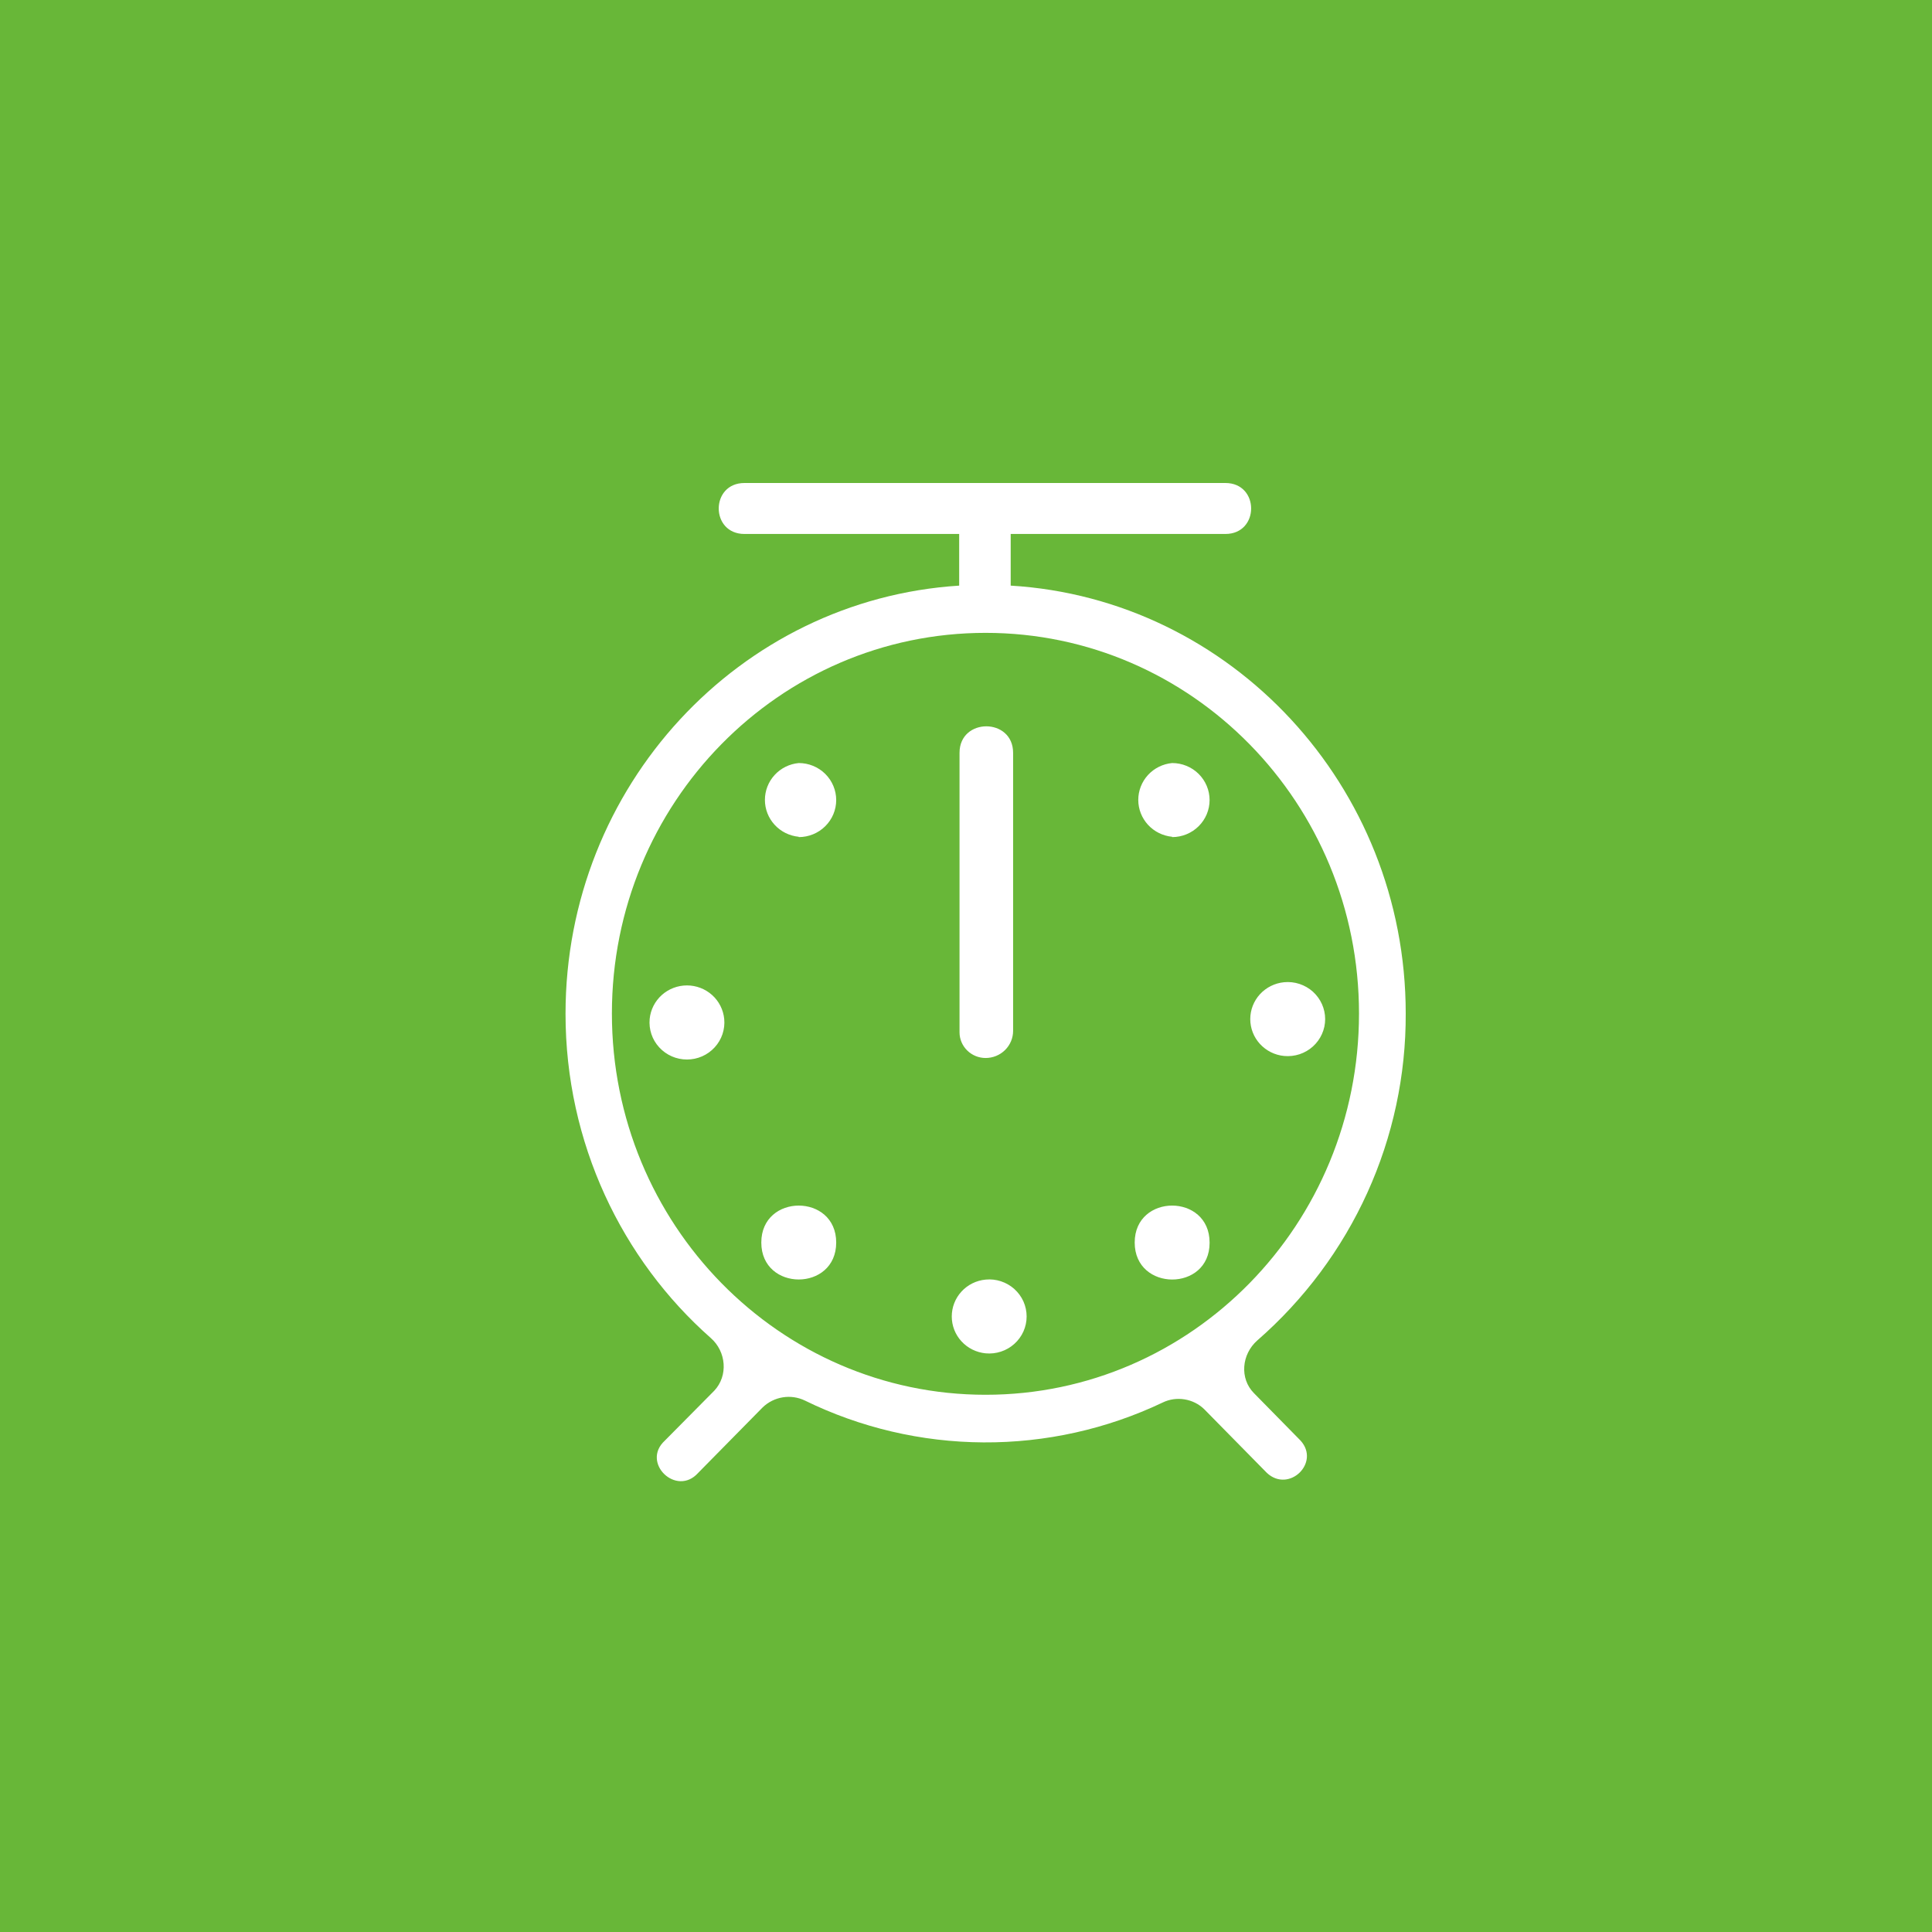
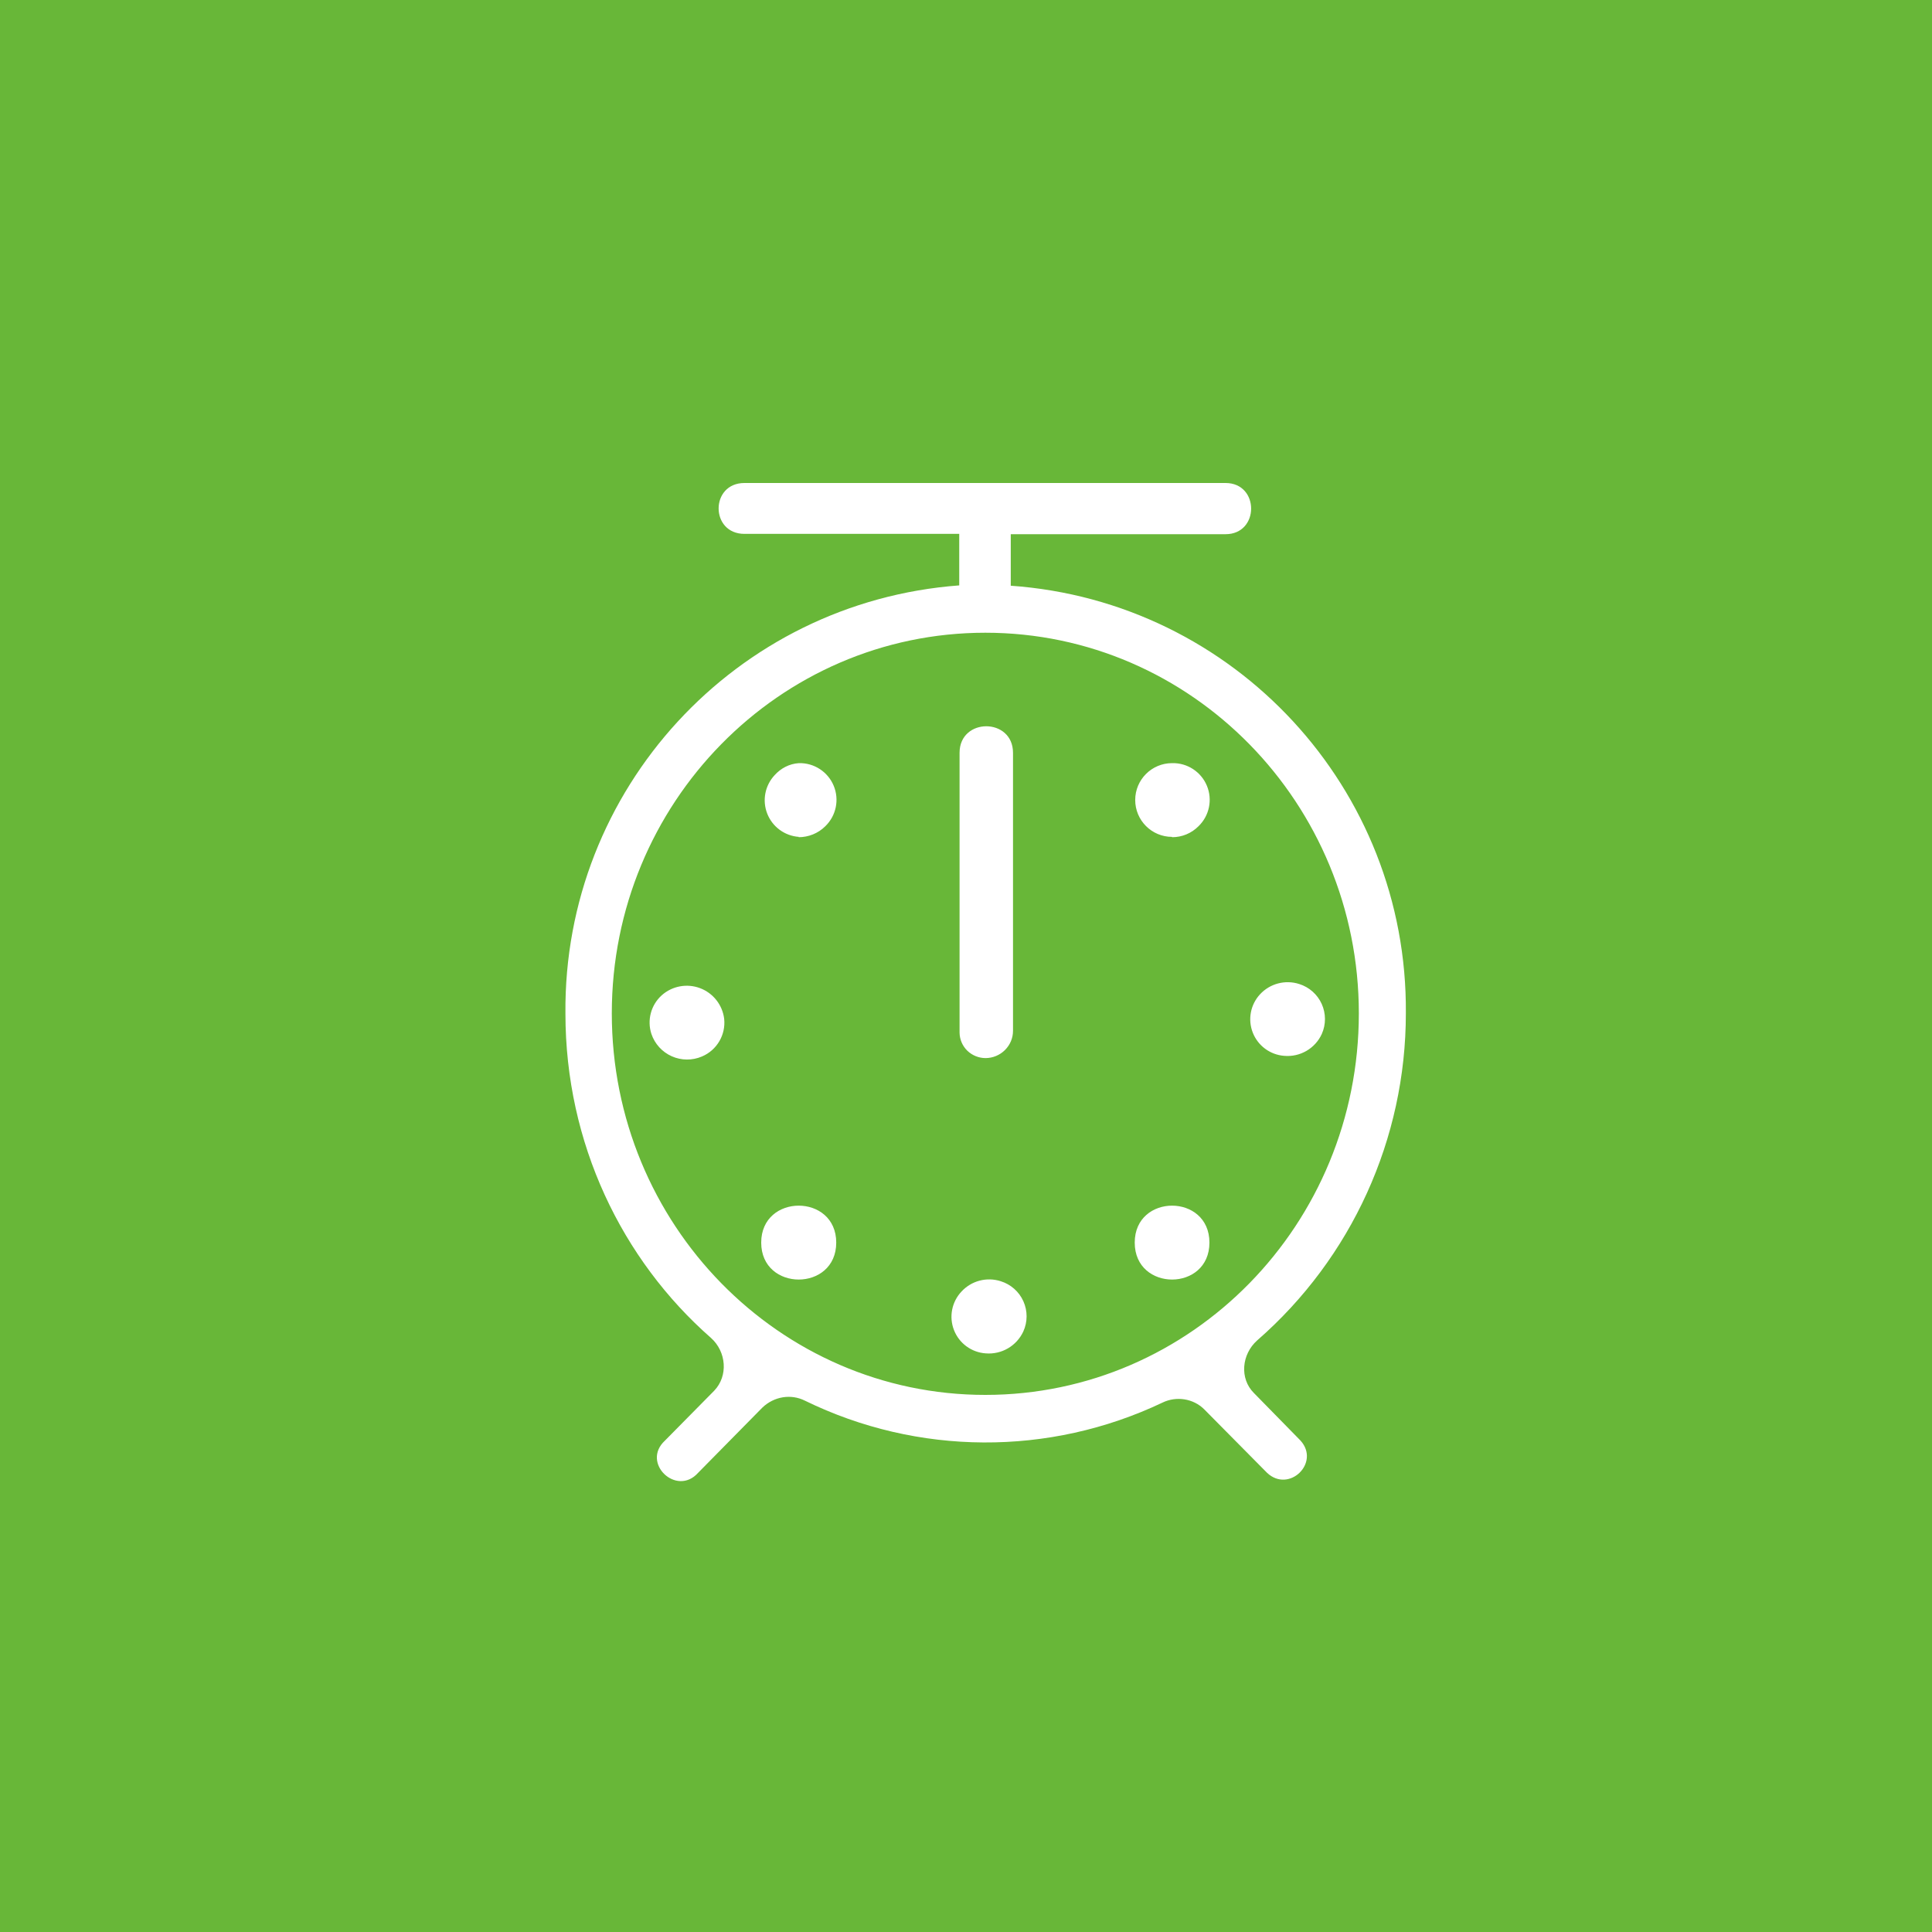
- <svg xmlns="http://www.w3.org/2000/svg" width="60" height="60" viewBox="0 0 60 60" fill="none">
-   <rect width="60" height="60" fill="#68B738" />
-   <path d="M23.121 15C22.054 15 22.054 16.583 23.121 16.583H29.788V18.187C22.961 18.62 17.563 24.414 17.563 31.485C17.563 35.496 19.312 39.116 22.075 41.554C22.555 41.976 22.619 42.725 22.182 43.19L20.646 44.741C19.899 45.427 21.008 46.493 21.68 45.744L23.686 43.707C24.038 43.369 24.561 43.285 24.998 43.496C26.723 44.34 28.619 44.784 30.543 44.795C32.467 44.806 34.369 44.383 36.103 43.559C36.53 43.348 37.063 43.432 37.404 43.77L39.346 45.744C40.029 46.377 41.01 45.427 40.392 44.741L38.941 43.264C38.493 42.81 38.557 42.06 39.047 41.628C40.503 40.358 41.667 38.796 42.462 37.045C43.257 35.294 43.664 33.394 43.656 31.475C43.656 24.404 38.226 18.599 31.388 18.187V16.583H38.055C39.122 16.583 39.122 15 38.055 15H23.121ZM19.003 31.475C19.003 24.942 24.198 19.654 30.609 19.654C37.01 19.654 42.205 24.942 42.205 31.475C42.205 38.018 37.01 43.316 30.609 43.316C24.209 43.316 19.003 38.018 19.003 31.475ZM29.799 23.38C29.799 22.282 31.463 22.282 31.463 23.38V32.013C31.463 32.237 31.373 32.452 31.213 32.61C31.053 32.768 30.836 32.857 30.609 32.857C30.396 32.857 30.192 32.774 30.04 32.626C29.888 32.478 29.801 32.277 29.799 32.066V23.38ZM24.806 25.997C25.114 25.997 25.41 25.876 25.628 25.66C25.846 25.445 25.969 25.152 25.969 24.847C25.969 24.542 25.846 24.249 25.628 24.033C25.41 23.818 25.114 23.697 24.806 23.697C24.518 23.724 24.251 23.856 24.057 24.068C23.862 24.28 23.755 24.556 23.755 24.842C23.755 25.128 23.862 25.403 24.057 25.615C24.251 25.827 24.518 25.959 24.806 25.987V25.997ZM36.402 25.997C36.71 25.997 37.006 25.876 37.224 25.66C37.442 25.445 37.565 25.152 37.565 24.847C37.565 24.542 37.442 24.249 37.224 24.033C37.006 23.818 36.71 23.697 36.402 23.697C36.114 23.724 35.847 23.856 35.652 24.068C35.458 24.28 35.35 24.556 35.35 24.842C35.35 25.128 35.458 25.403 35.652 25.615C35.847 25.827 36.114 25.959 36.402 25.987V25.997ZM25.969 38.588C25.969 40.118 23.643 40.118 23.643 38.588C23.643 37.058 25.969 37.058 25.969 38.588ZM30.609 42.029C30.771 42.044 30.933 42.026 31.087 41.975C31.241 41.925 31.382 41.843 31.502 41.735C31.622 41.627 31.718 41.496 31.784 41.349C31.849 41.203 31.883 41.044 31.883 40.884C31.883 40.723 31.849 40.565 31.784 40.418C31.718 40.272 31.622 40.14 31.502 40.032C31.382 39.924 31.241 39.843 31.087 39.792C30.933 39.741 30.771 39.723 30.609 39.739C30.322 39.766 30.054 39.898 29.86 40.11C29.665 40.322 29.558 40.598 29.558 40.884C29.558 41.17 29.665 41.446 29.86 41.657C30.054 41.869 30.322 42.001 30.609 42.029ZM22.491 31.644C22.507 31.803 22.488 31.964 22.437 32.117C22.386 32.269 22.303 32.409 22.194 32.527C22.085 32.646 21.953 32.741 21.804 32.806C21.656 32.871 21.496 32.904 21.334 32.904C21.172 32.904 21.011 32.871 20.863 32.806C20.715 32.741 20.582 32.646 20.473 32.527C20.364 32.409 20.281 32.269 20.23 32.117C20.179 31.964 20.161 31.803 20.176 31.644C20.204 31.359 20.338 31.095 20.552 30.902C20.766 30.71 21.045 30.603 21.334 30.603C21.623 30.603 21.902 30.71 22.116 30.902C22.33 31.095 22.463 31.359 22.491 31.644ZM39.879 32.794C40.041 32.809 40.204 32.791 40.357 32.741C40.511 32.69 40.653 32.608 40.773 32.5C40.892 32.393 40.988 32.261 41.054 32.114C41.12 31.968 41.154 31.809 41.154 31.649C41.154 31.489 41.12 31.33 41.054 31.183C40.988 31.037 40.892 30.905 40.773 30.797C40.653 30.69 40.511 30.608 40.357 30.557C40.204 30.507 40.041 30.488 39.879 30.504C39.592 30.531 39.325 30.664 39.13 30.875C38.936 31.087 38.828 31.363 38.828 31.649C38.828 31.935 38.936 32.211 39.13 32.422C39.325 32.634 39.592 32.767 39.879 32.794ZM37.565 38.599C37.565 40.118 35.239 40.118 35.239 38.588C35.239 37.058 37.565 37.058 37.565 38.588V38.599Z" fill="white" />
+ <svg xmlns="http://www.w3.org/2000/svg" width="60" height="60" fill="none">
+   <path fill="#68B738" d="M0 0h60v60H0z" />
+   <path fill="#ffffff" d="M23.12 15c-1.07 0-1.07 1.58 0 1.58h6.67v1.6a13.21 13.21 0 0 0-12.23 13.3c0 4.02 1.75 7.64 4.52 10.07.48.43.54 1.18.1 1.64l-1.53 1.55c-.75.69.36 1.75 1.03 1l2-2.03c.36-.34.88-.43 1.32-.21a12.79 12.79 0 0 0 11.1.06c.43-.21.96-.13 1.3.21l1.95 1.97c.68.64 1.66-.31 1.04-1l-1.45-1.48c-.45-.45-.38-1.2.1-1.63a13.47 13.47 0 0 0 4.62-10.16 13.2 13.2 0 0 0-12.27-13.28v-1.6h6.67c1.06 0 1.06-1.59 0-1.59H23.12ZM19 31.47c0-6.53 5.2-11.82 11.6-11.82 6.41 0 11.6 5.3 11.6 11.82 0 6.55-5.19 11.85-11.6 11.85-6.4 0-11.6-5.3-11.6-11.85Zm10.8-8.09c0-1.1 1.66-1.1 1.66 0v8.63c0 .23-.09.44-.25.6a.86.86 0 0 1-.6.25.82.82 0 0 1-.57-.23.8.8 0 0 1-.24-.56v-8.69Zm-5 2.62c.31 0 .61-.12.83-.34a1.14 1.14 0 0 0-.82-1.96c-.3.02-.56.16-.75.37a1.14 1.14 0 0 0 .75 1.92Zm11.6 0c.31 0 .6-.12.82-.34a1.14 1.14 0 0 0-.82-1.96 1.14 1.14 0 0 0 0 2.29ZM25.97 38.59c0 1.53-2.33 1.53-2.33 0s2.33-1.53 2.33 0Zm4.64 3.44a1.18 1.18 0 0 0 1.17-.68 1.14 1.14 0 0 0-.7-1.56 1.17 1.17 0 0 0-1.22.32 1.14 1.14 0 0 0 .75 1.92Zm-8.12-10.39a1.14 1.14 0 0 1-.69 1.17 1.17 1.17 0 0 1-1.57-.7 1.14 1.14 0 0 1 .32-1.2 1.17 1.17 0 0 1 1.94.73Zm17.39 1.15a1.17 1.17 0 0 0 1.17-.68 1.14 1.14 0 0 0-.7-1.55 1.17 1.17 0 0 0-1.22.32 1.14 1.14 0 0 0 .75 1.91Zm-2.32 5.8c0 1.53-2.32 1.53-2.32 0s2.32-1.53 2.32 0Z" />
</svg>
